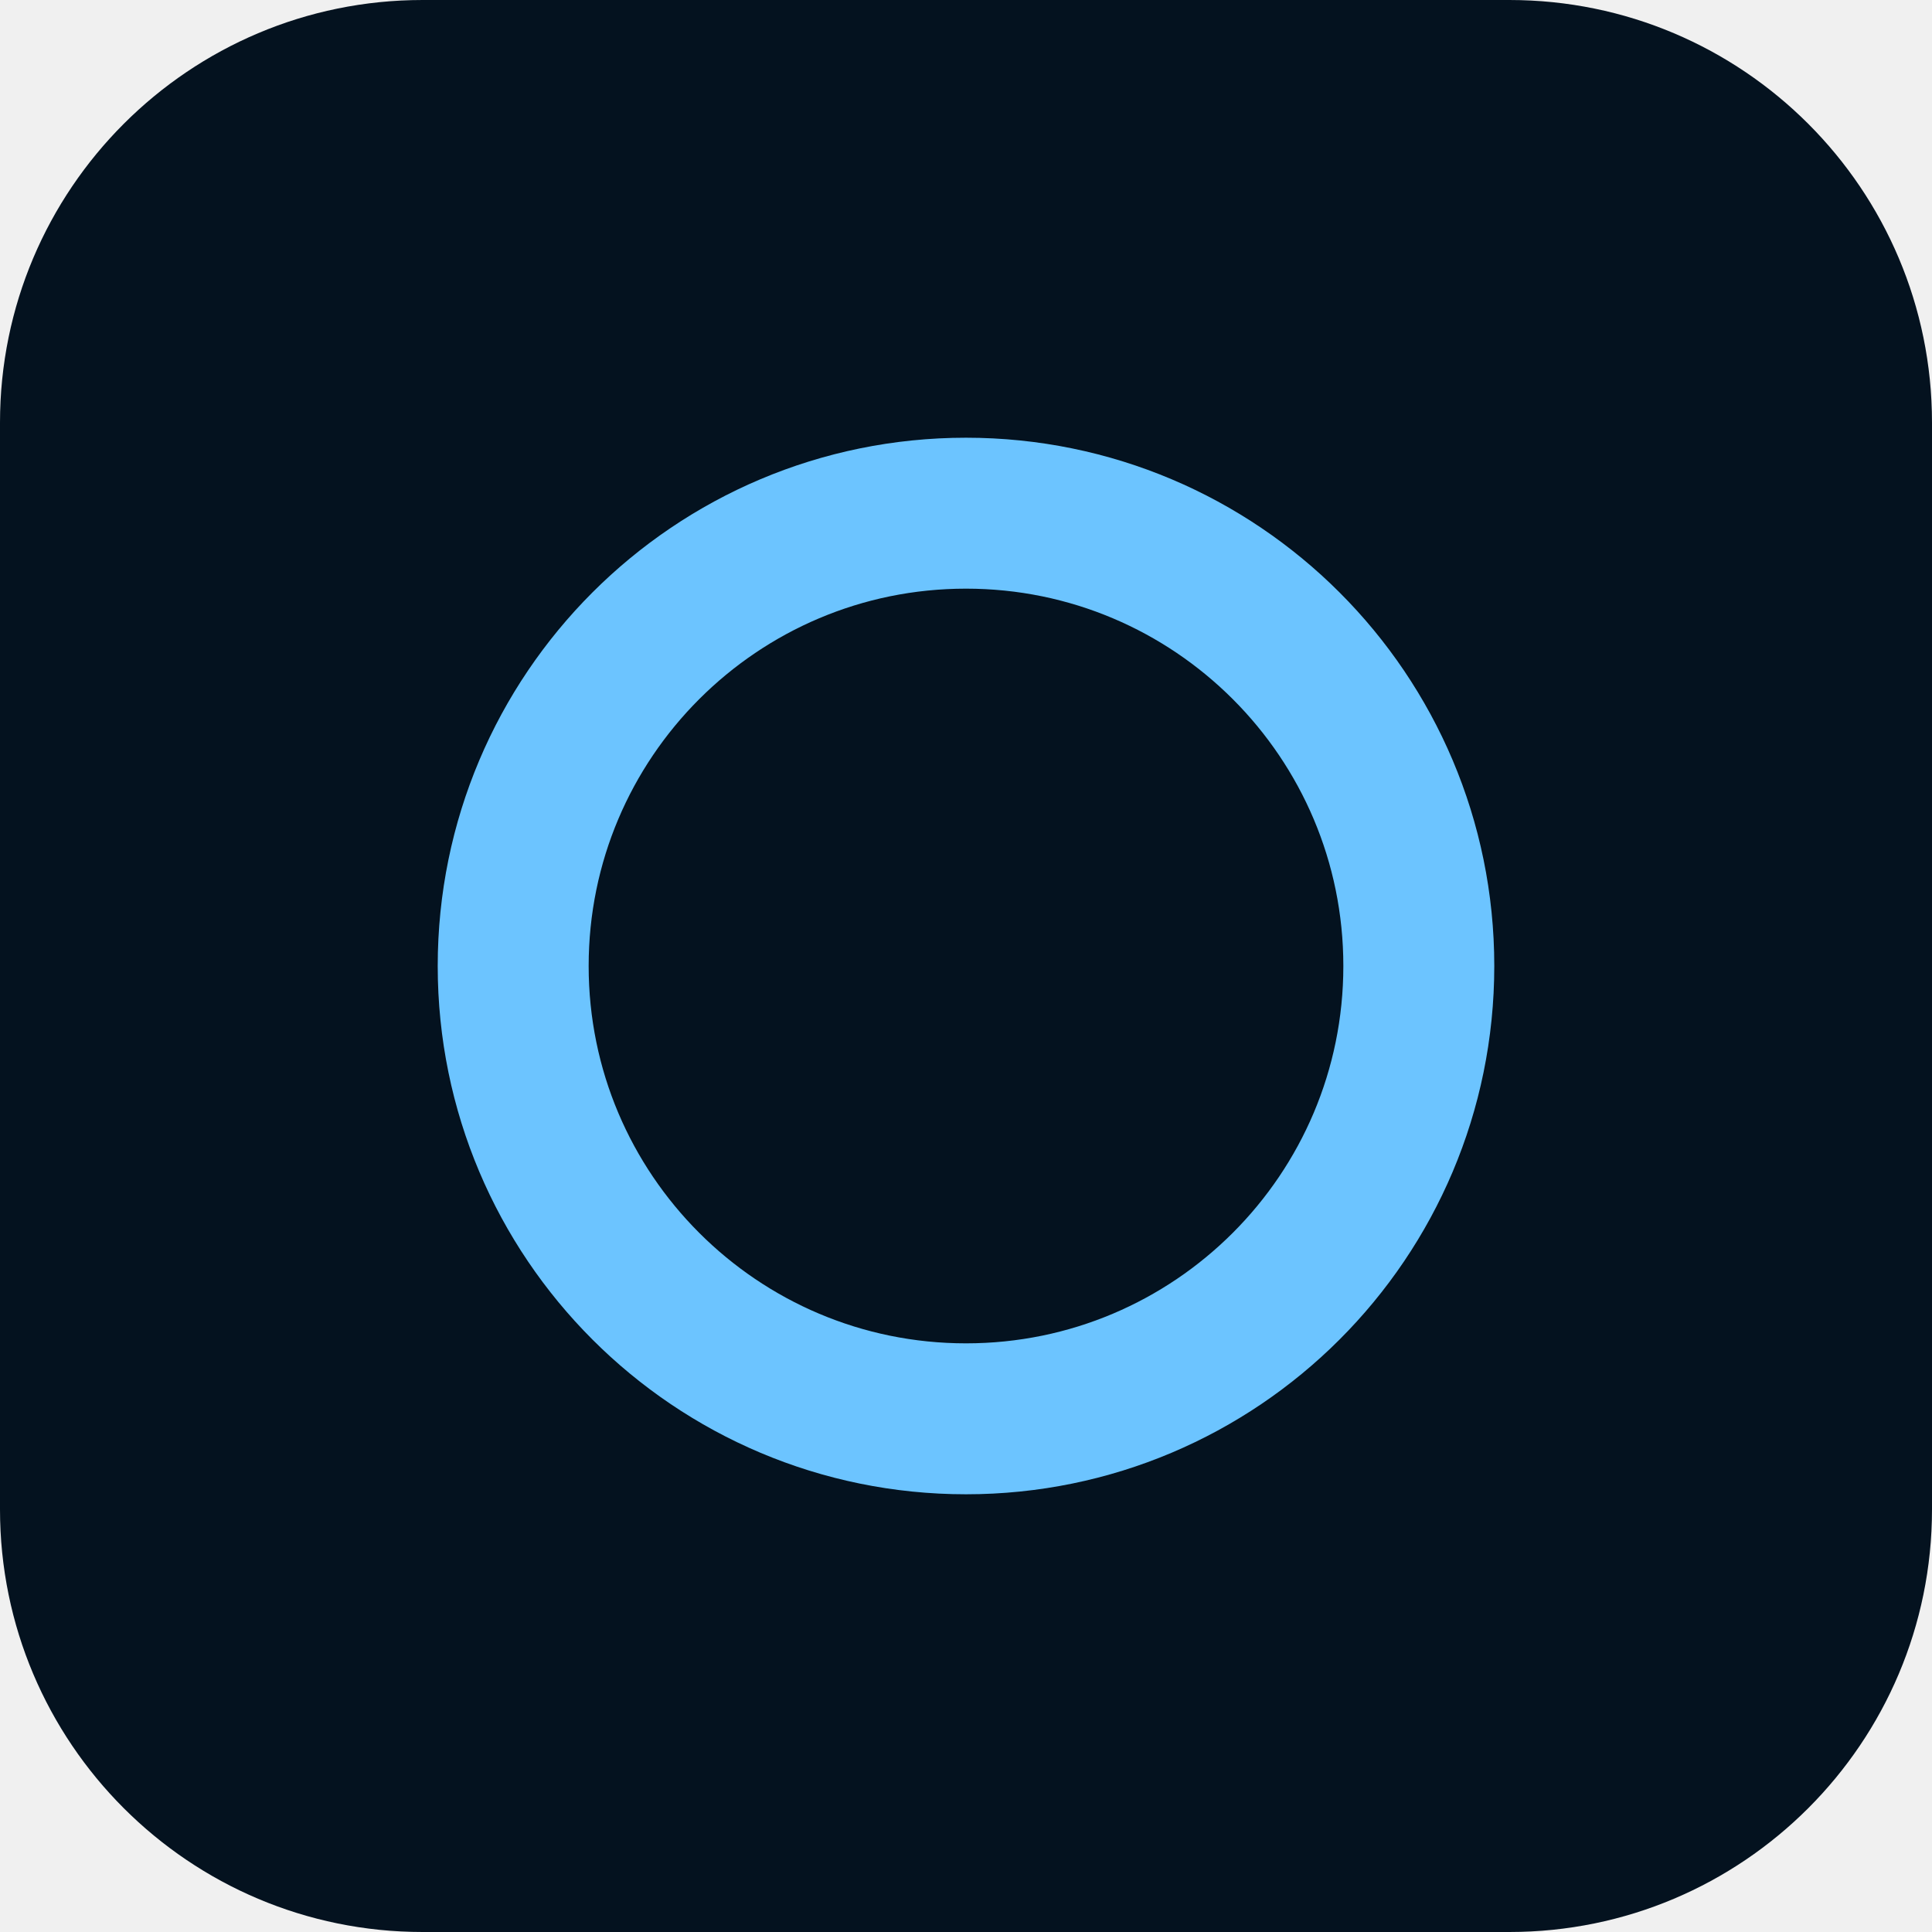
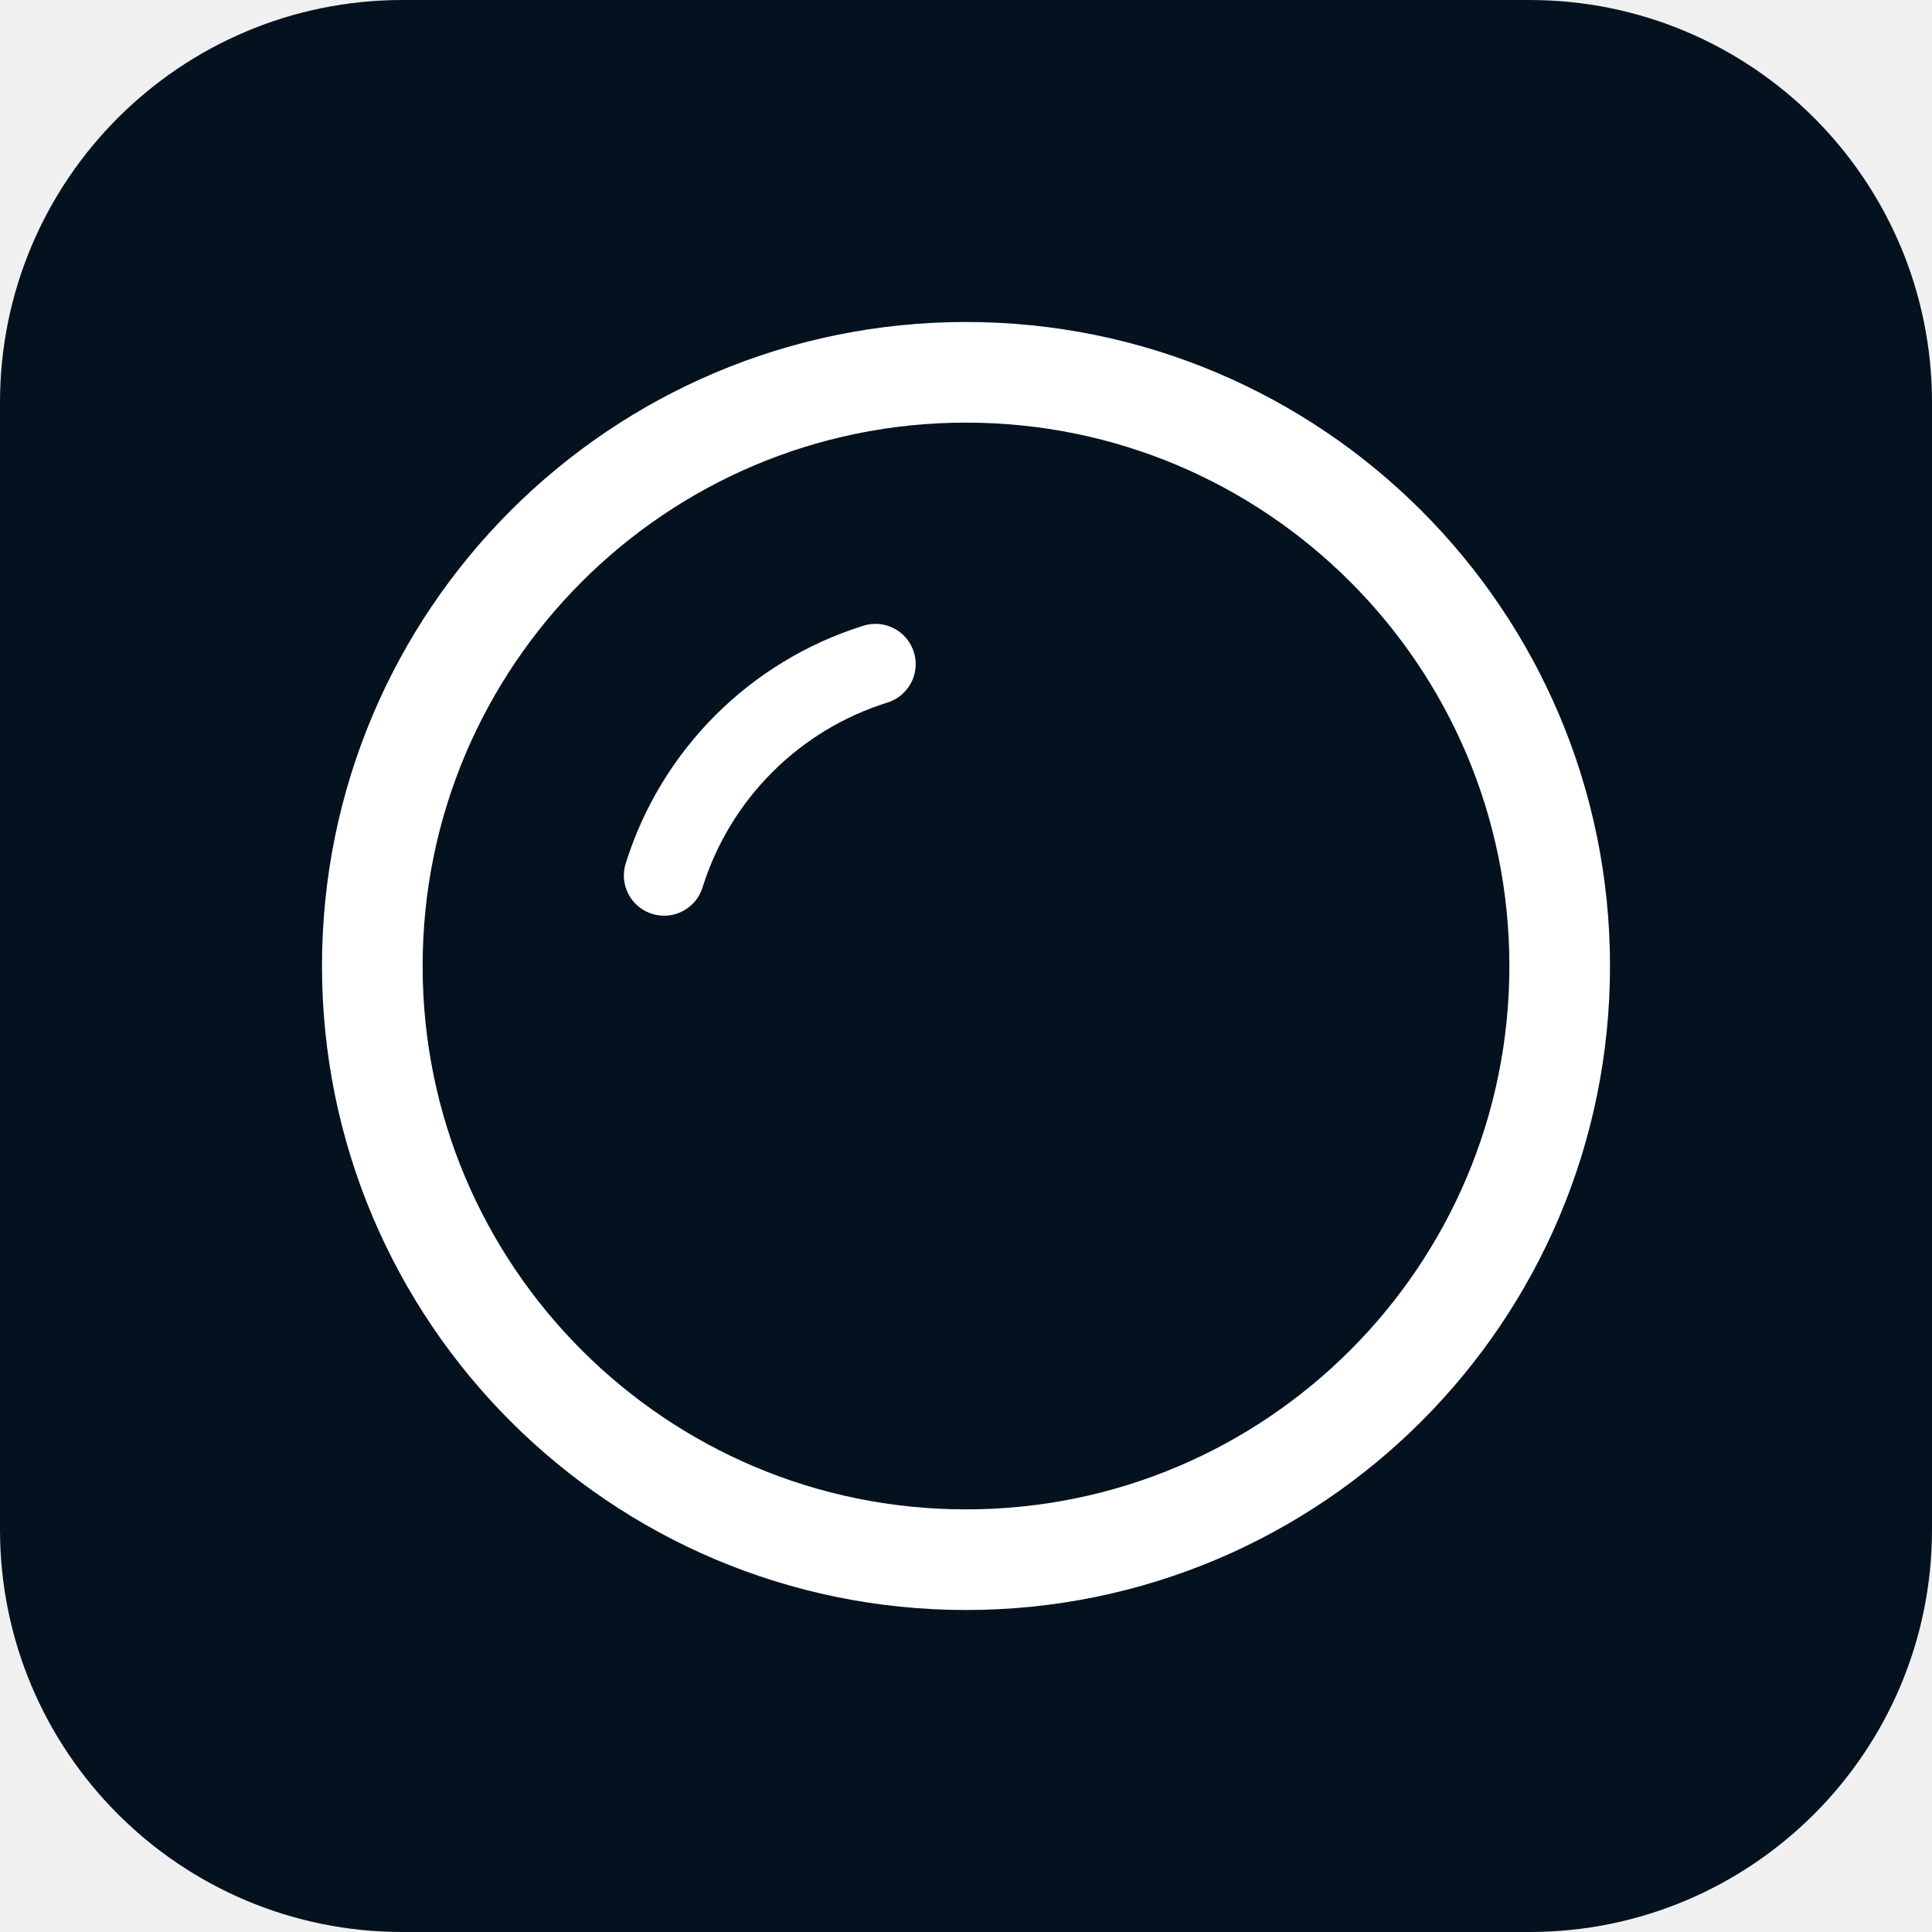
- <svg xmlns="http://www.w3.org/2000/svg" viewBox="0 0 64 64">
-   <rect width="64" height="64" rx="14" fill="#04121f" />
-   <circle cx="32" cy="32" r="15" fill="none" stroke="#6cc4ff" stroke-width="5" />
+ <svg xmlns="http://www.w3.org/2000/svg" viewBox="-16 -16 96 96" role="img" aria-label="Oxyra">
+   <rect x="-16" y="-16" width="96" height="96" rx="20" fill="#04121f" />
+   <circle cx="32" cy="32" r="29.5" stroke="#ffffff" stroke-width="5" fill="none" />
+   <path d="M17 27.5a16 16 0 0 1 10.5-10.5" stroke="#ffffff" stroke-width="4" stroke-linecap="round" fill="none" />
</svg>
